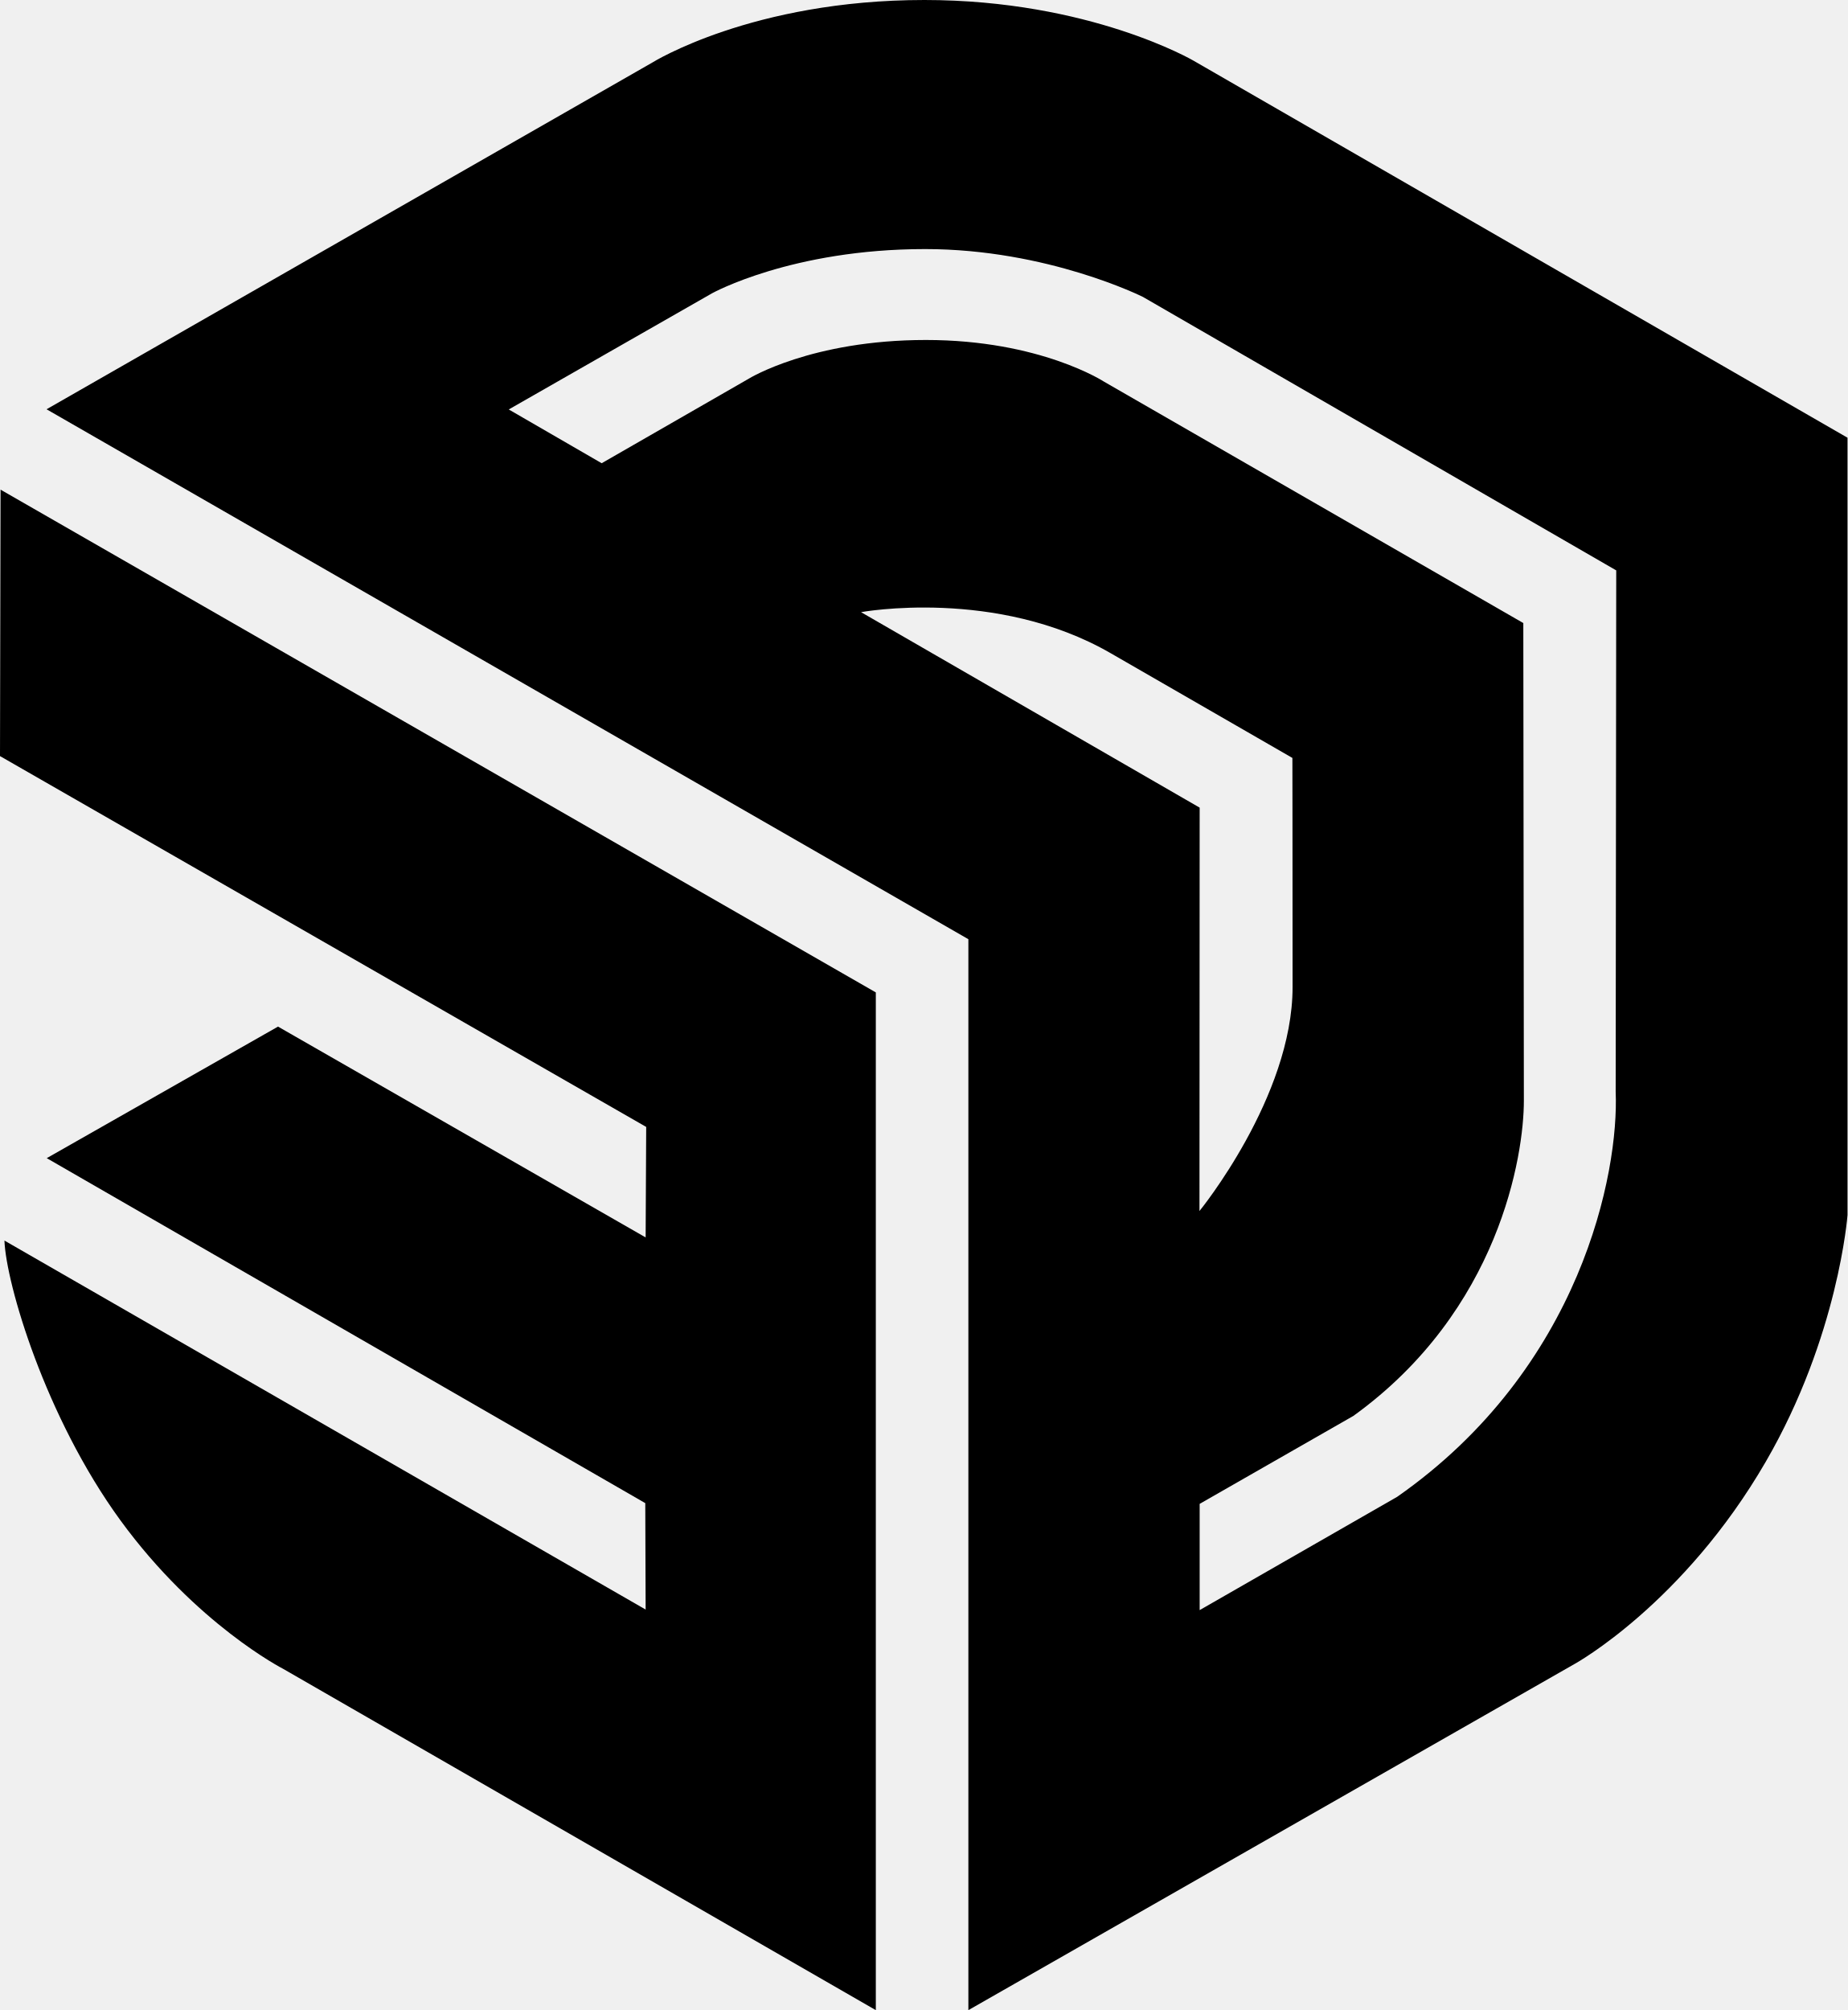
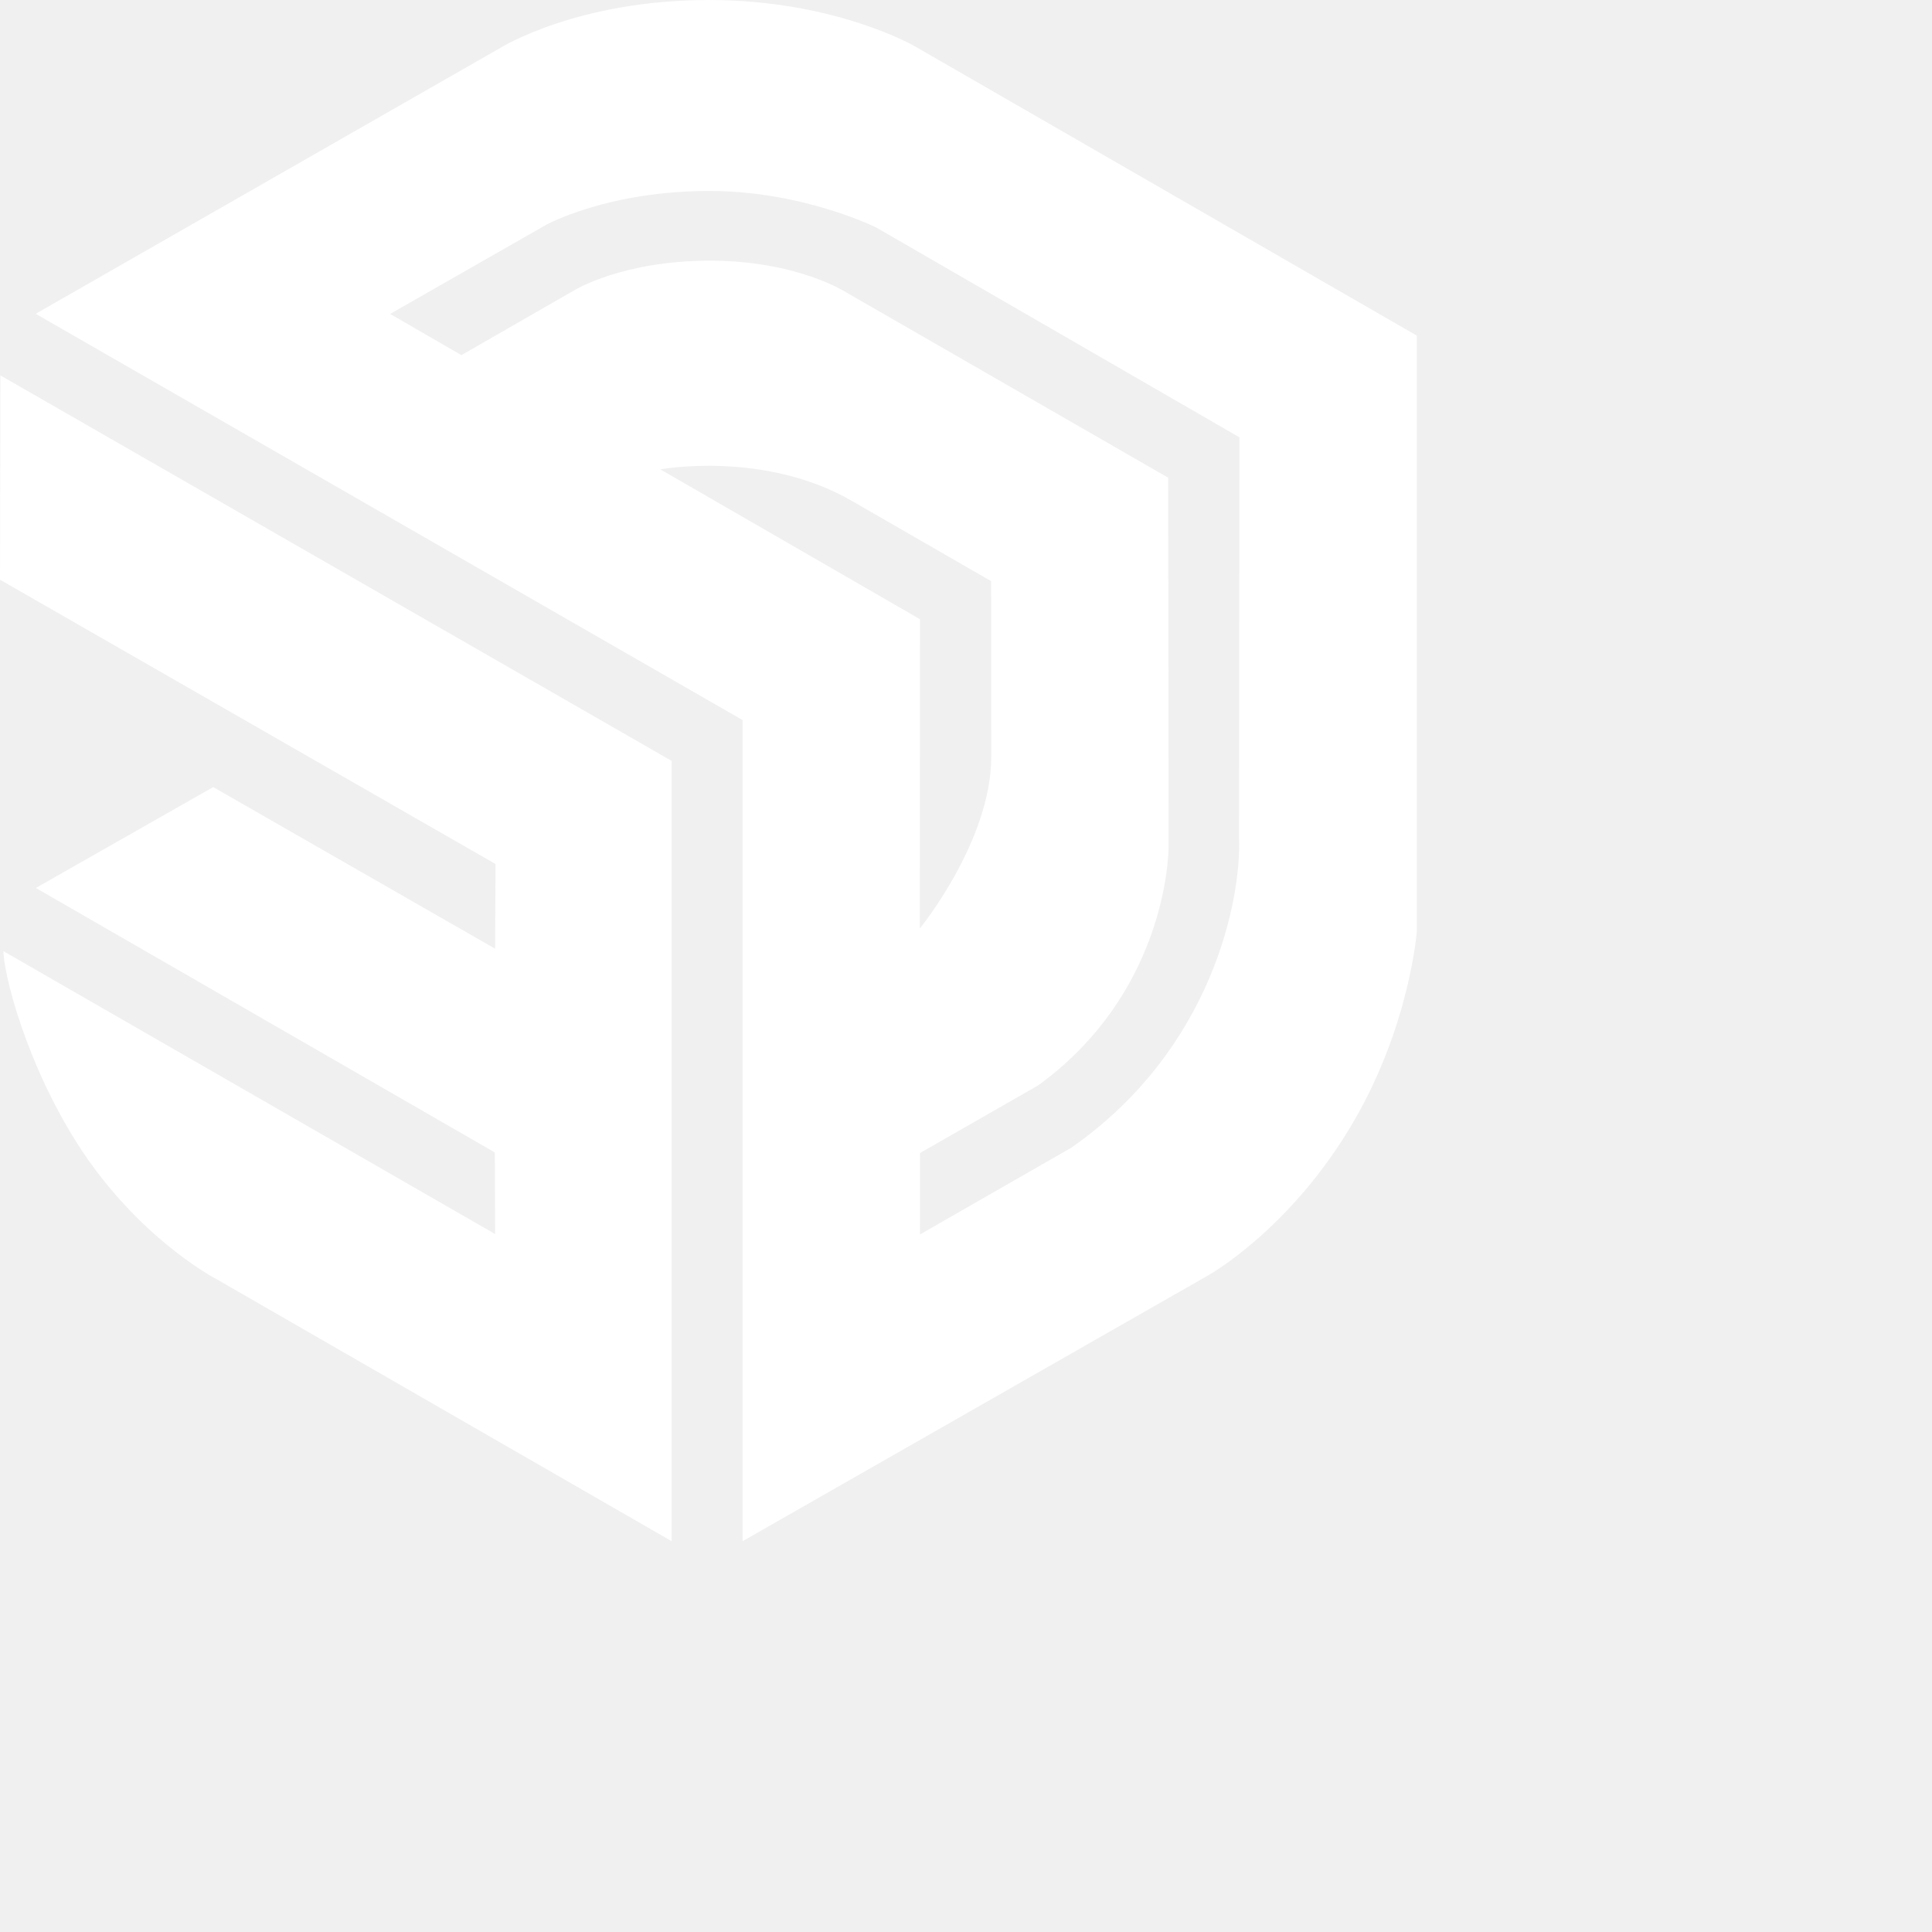
- <svg>
-   <g id="g26" style="fill:#000000;fill-opacity:1;stroke-width:4.546" transform="matrix(0.219978,0,0,0.219978,-0.0197978,-0.07259274)">
-     <path class="st1" d="M 100.1,24.02 64.69,3.61 c 0,0 -5.61,-3.28 -14.56,-3.28 -9.32,0 -14.72,3.38 -14.72,3.38 l -32.8,18.77 49.9,28.68 v 57.96 L 85.35,90.37 c 0,0 5.87,-3.24 10.33,-10.94 3.93,-6.78 4.42,-13.34 4.42,-13.34 z m -53.4,9.44 c 0,0 7.32,-1.35 13.51,2.22 6.19,3.57 9.84,5.67 9.84,5.67 0,0 0.01,4.97 0.01,12.4 0,5.95 -5.04,12.12 -5.04,12.12 l 0.01,-21.83 z m 29.02,47.88 -10.69,6.13 v -5.75 l 8.32,-4.76 c 7.92,-5.71 9.23,-14.13 9.23,-17.05 L 82.55,34.05 59.86,20.99 c 0,0 -3.45,-2.26 -9.65,-2.26 -6.2,0 -9.58,2.09 -9.58,2.09 L 32.66,25.4 27.63,22.49 38.64,16.2 c 0,0 4.31,-2.39 11.53,-2.39 6.63,0 11.79,2.59 11.79,2.59 l 25.62,14.8 -0.03,28.22 c 0.18,4.34 -1.84,14.94 -11.83,21.92 z" id="path22" style="fill:#000000;fill-opacity:1;stroke-width:4.546" />
-     <path class="st1" d="M 0.09,41.25 35.07,61.32 35.04,67.3 15.14,55.89 2.62,63.01 35.02,81.68 35.04,87.44 0.33,67.47 c 0.09,2.34 2.21,9.55 6.27,15.13 4.12,5.65 8.82,8.05 8.82,8.05 L 47.5,109.12 V 54.04 L 0.12,26.83 Z" id="path24" style="fill:#000000;fill-opacity:1;stroke-width:4.546" />
+ <svg xmlns="http://www.w3.org/2000/svg" width="30" height="30">
+   <g id="g26" style="fill:white" transform="matrix(0.219978,0,0,0.219978,-0.0197978,-0.07259274)">
+     <path class="st1" d="M 100.1,24.02 64.69,3.61 c 0,0 -5.61,-3.28 -14.56,-3.28 -9.32,0 -14.72,3.38 -14.72,3.38 l -32.8,18.77 49.9,28.68 v 57.96 L 85.35,90.37 c 0,0 5.87,-3.24 10.33,-10.94 3.93,-6.78 4.42,-13.34 4.42,-13.34 z m -53.4,9.44 c 0,0 7.32,-1.35 13.51,2.22 6.19,3.57 9.84,5.67 9.84,5.67 0,0 0.01,4.97 0.01,12.4 0,5.95 -5.04,12.12 -5.04,12.12 l 0.01,-21.83 z m 29.02,47.88 -10.69,6.13 v -5.75 l 8.32,-4.76 c 7.92,-5.71 9.23,-14.13 9.23,-17.05 L 82.55,34.05 59.86,20.99 c 0,0 -3.45,-2.26 -9.65,-2.26 -6.2,0 -9.58,2.09 -9.58,2.09 L 32.66,25.4 27.63,22.49 38.64,16.2 c 0,0 4.31,-2.39 11.53,-2.39 6.63,0 11.79,2.59 11.79,2.59 l 25.62,14.8 -0.03,28.22 c 0.18,4.34 -1.84,14.94 -11.83,21.92 z" id="path22" style="fill:white" />
+     <path class="st1" d="M 0.09,41.25 35.07,61.32 35.04,67.3 15.14,55.89 2.62,63.01 35.02,81.68 35.04,87.44 0.33,67.47 c 0.09,2.34 2.21,9.55 6.27,15.13 4.12,5.65 8.82,8.05 8.82,8.05 L 47.5,109.12 V 54.04 L 0.12,26.83 Z" id="path24" style="fill:#white" />
  </g>
</svg>
